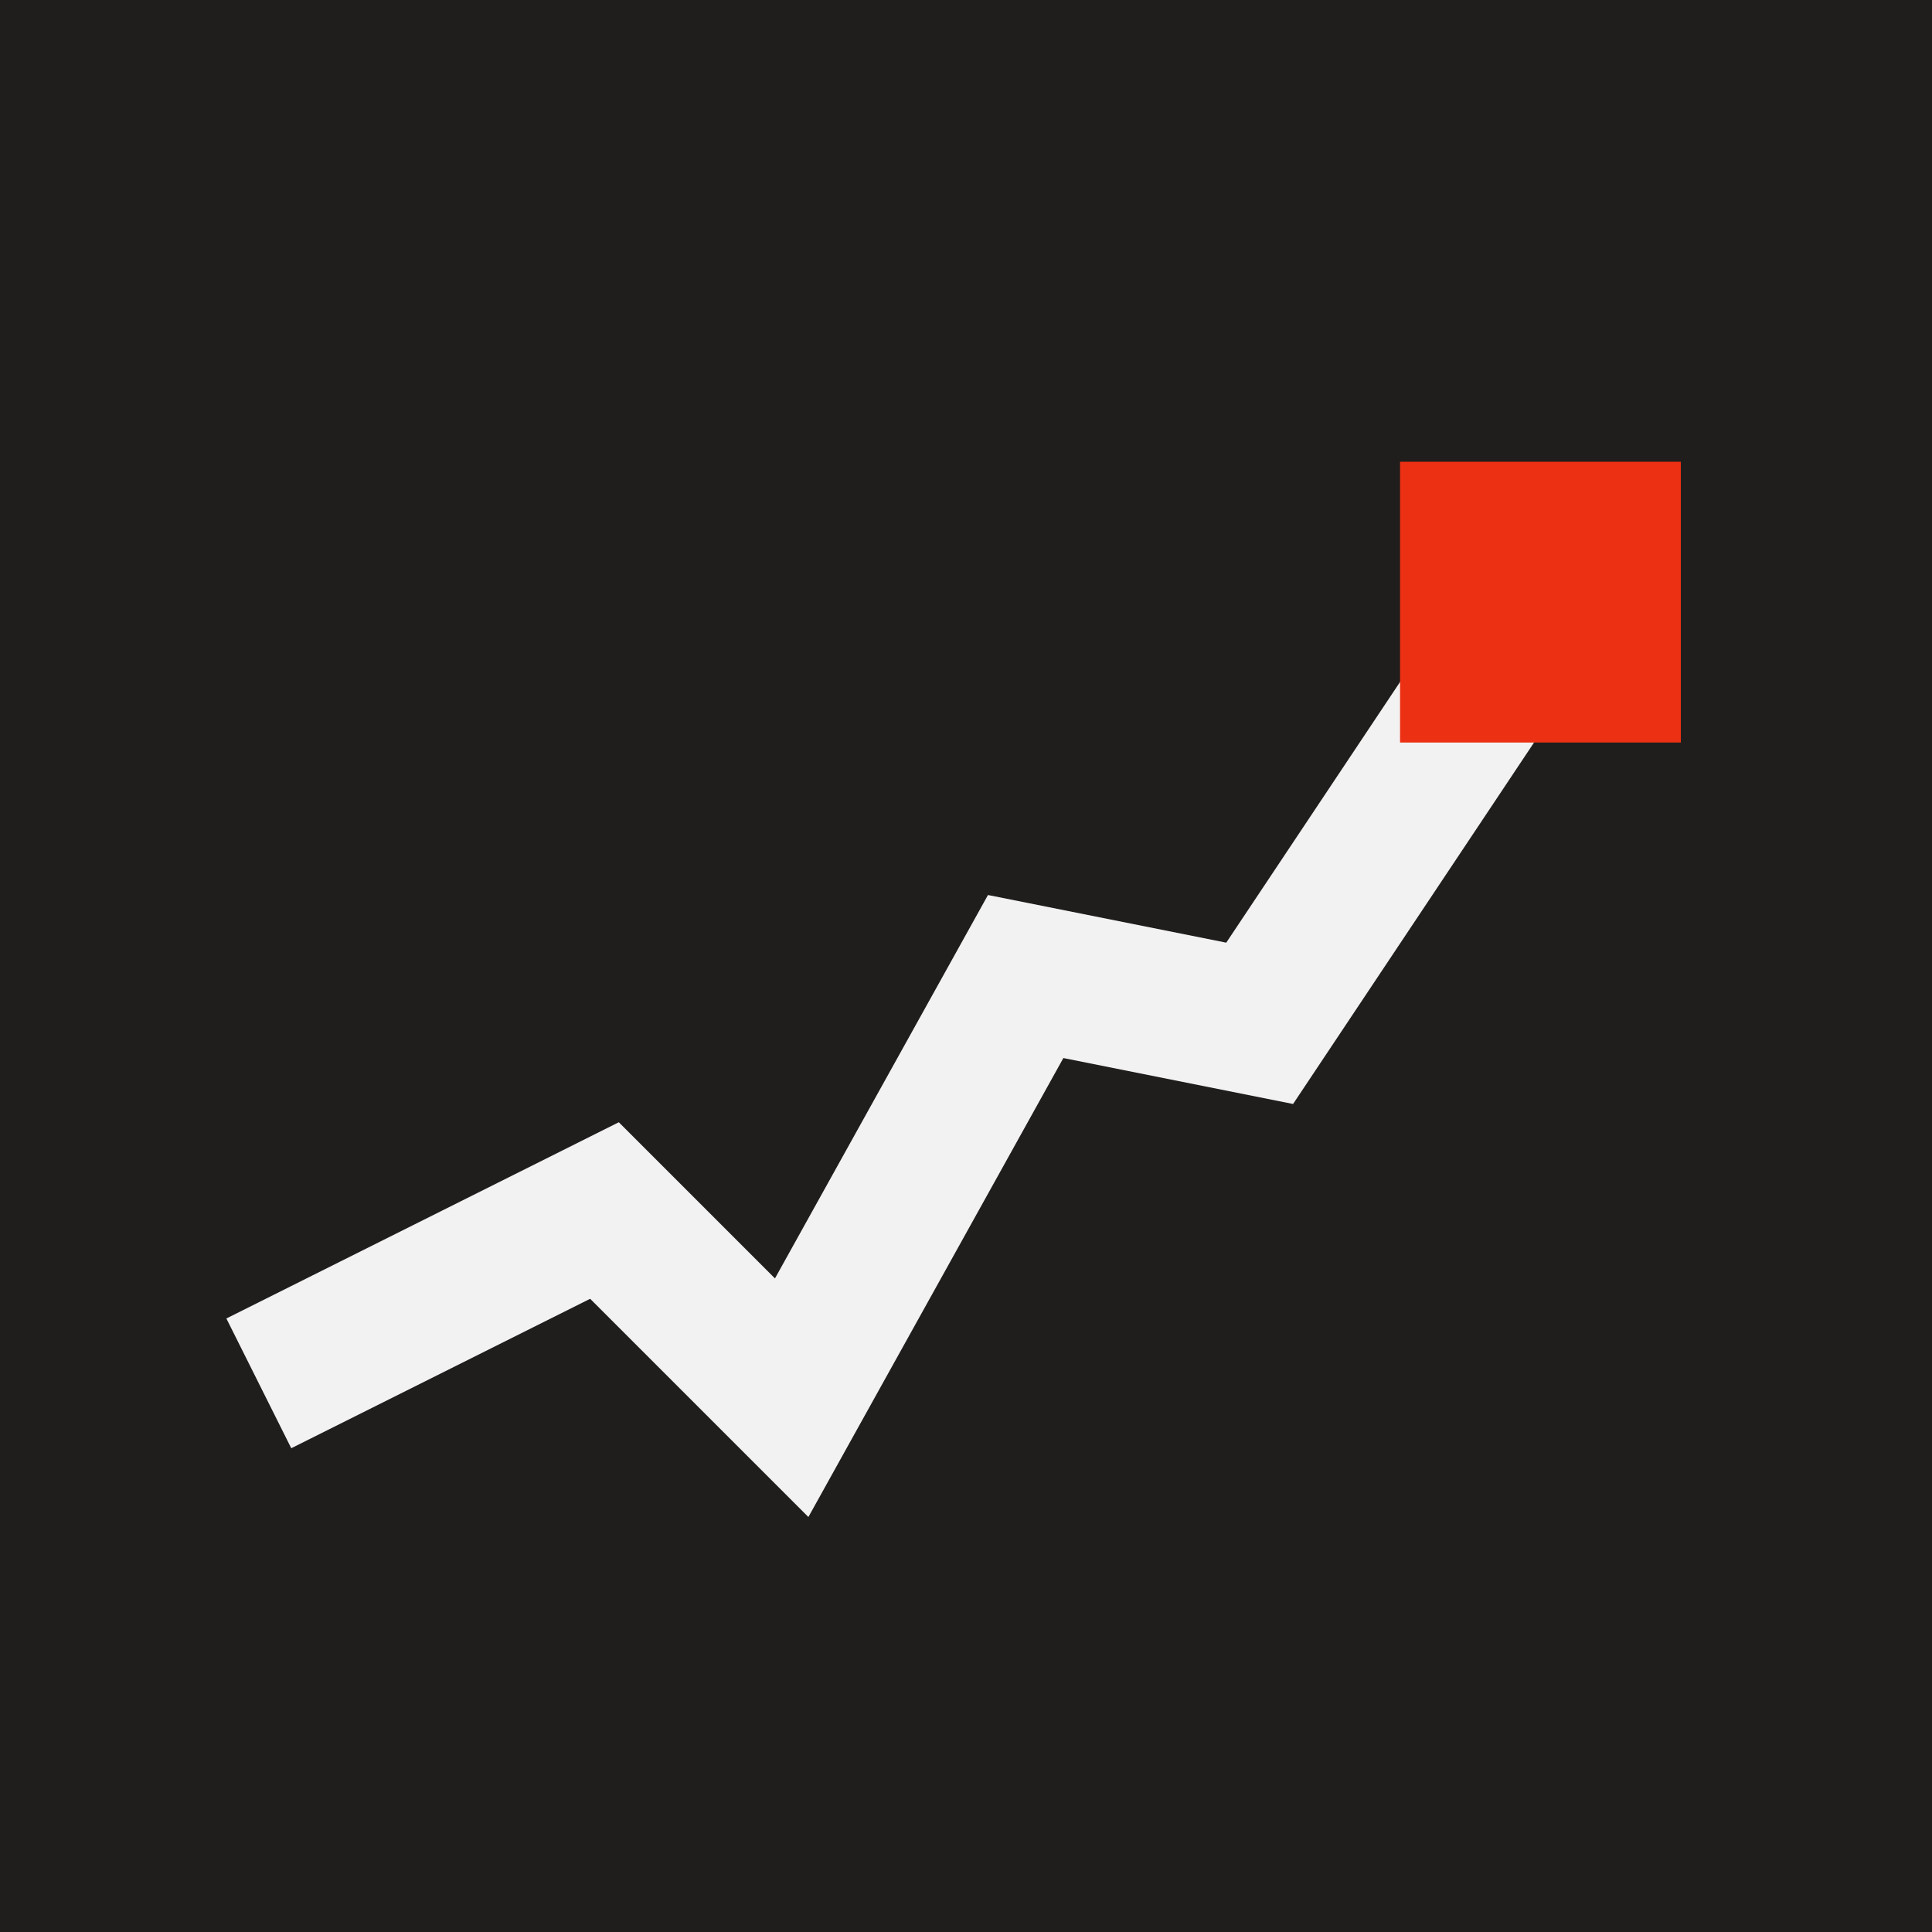
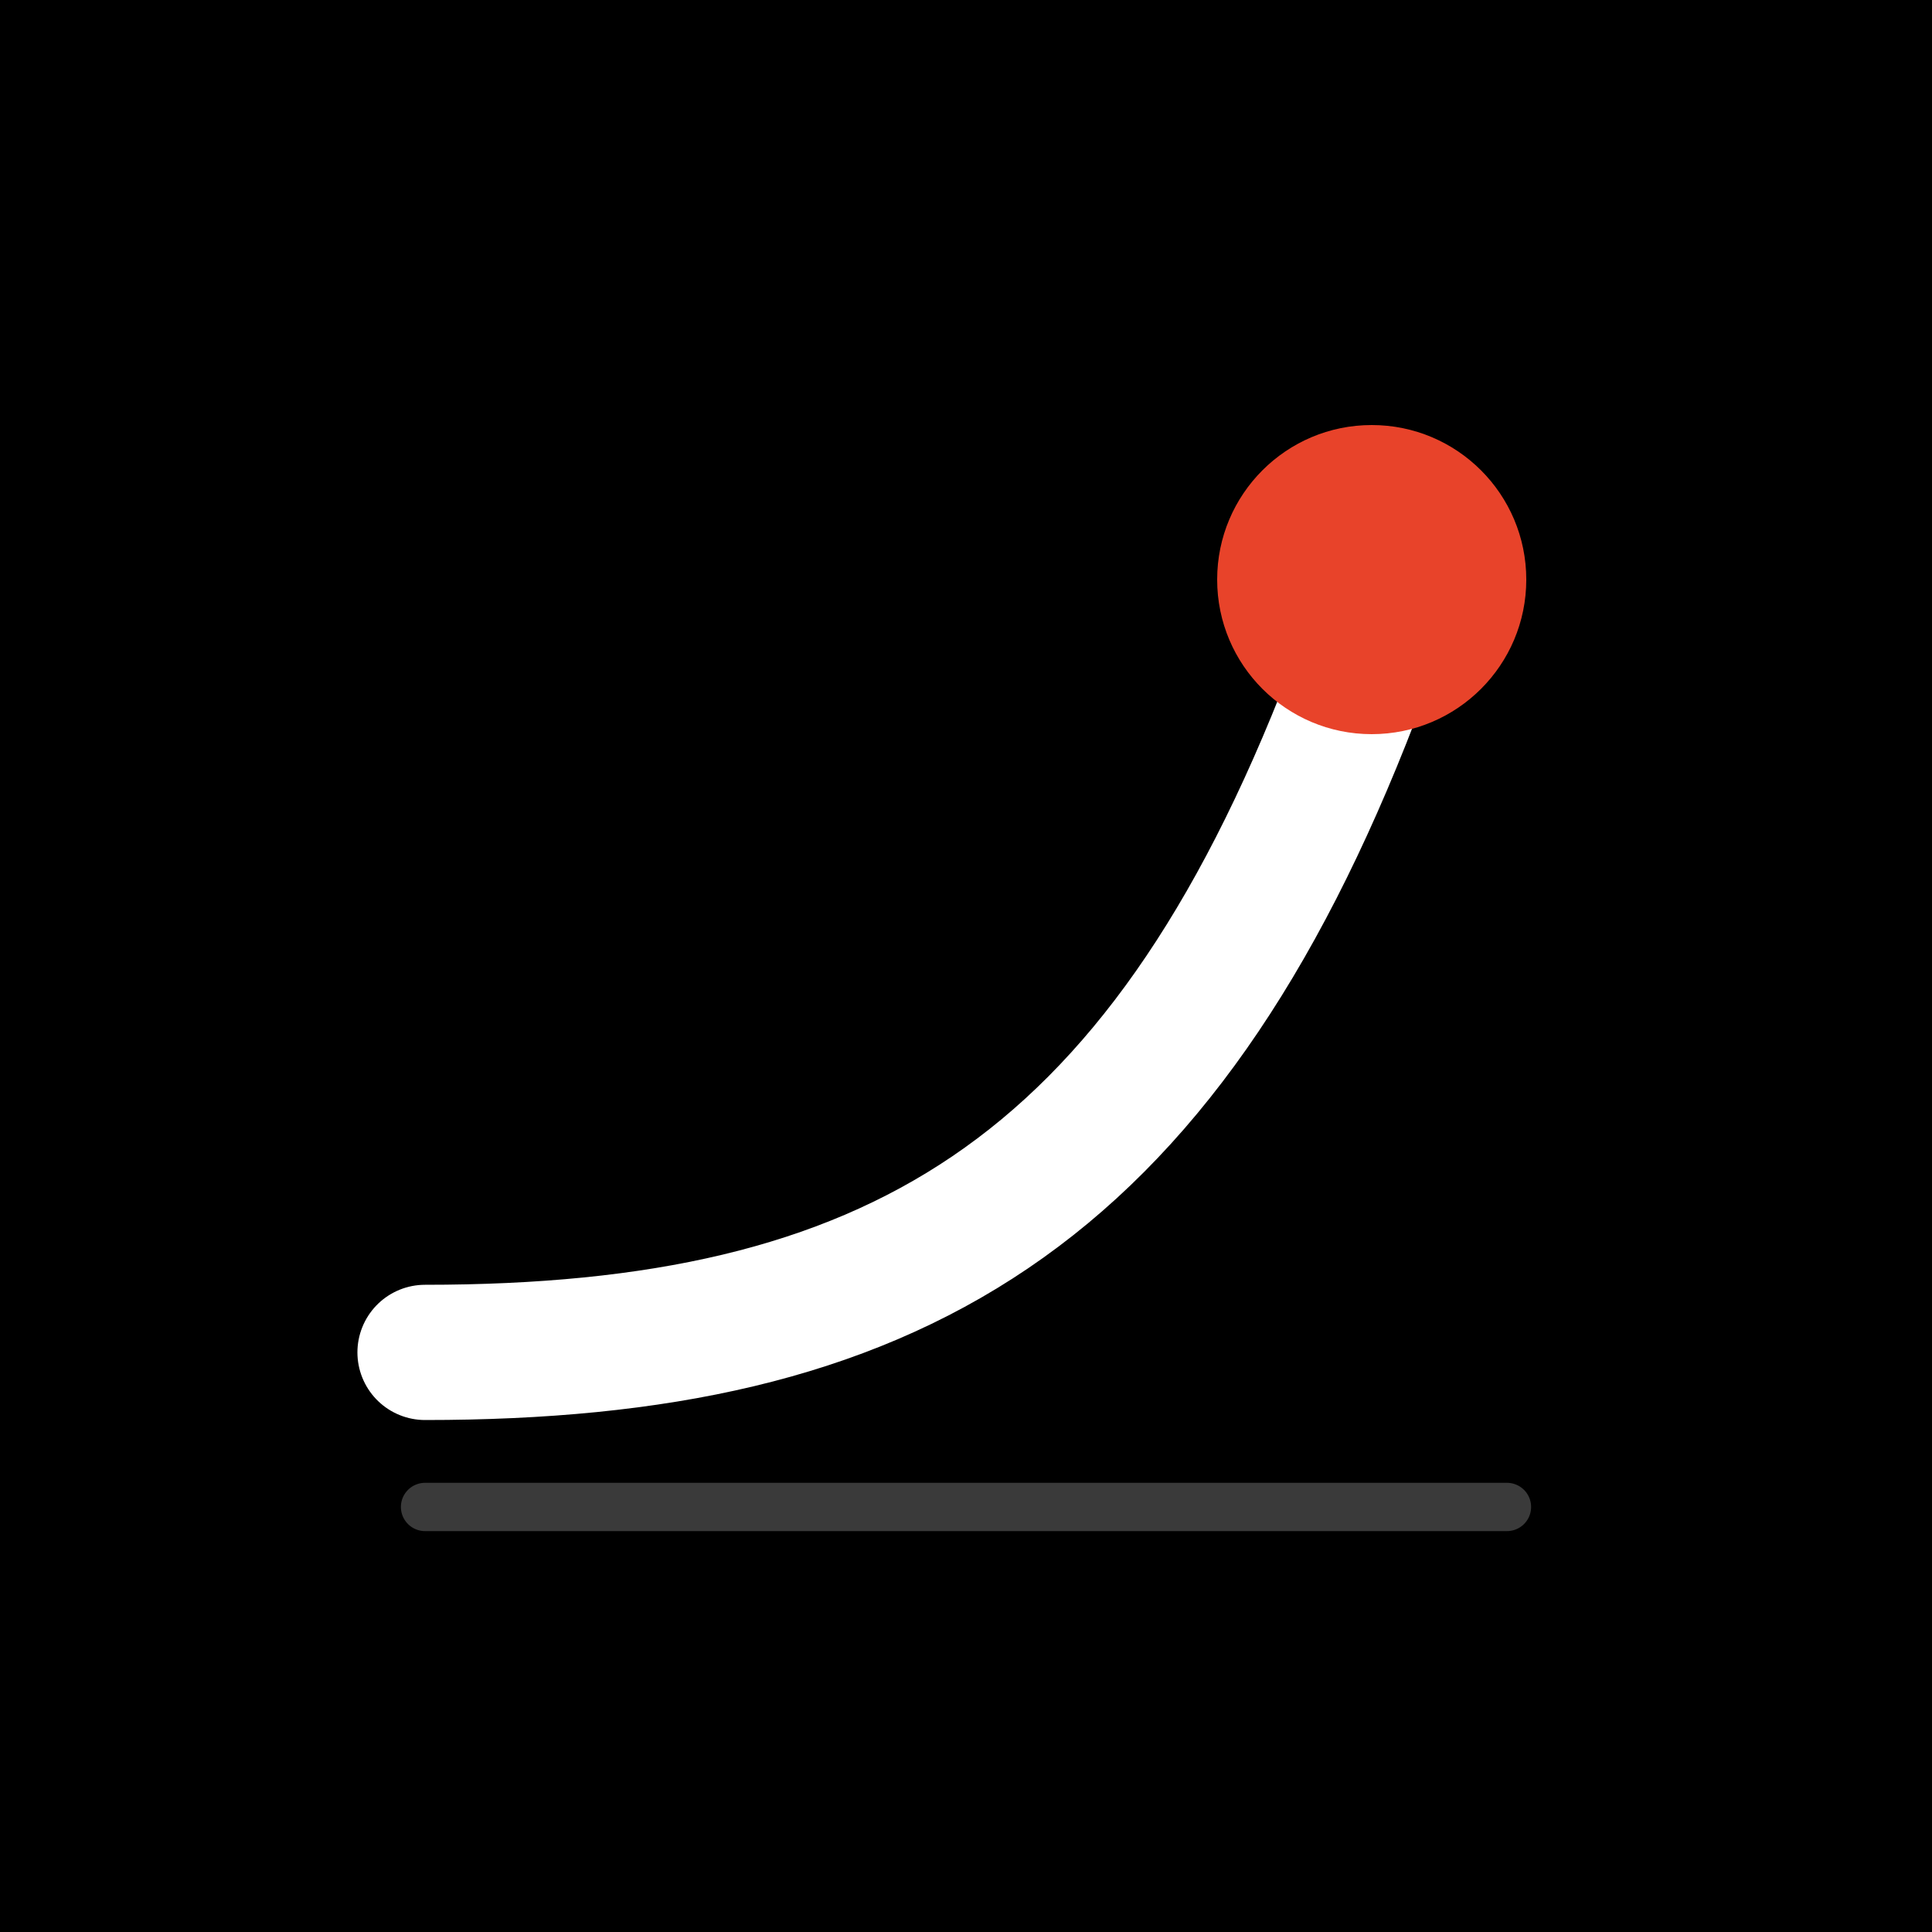
- <svg xmlns="http://www.w3.org/2000/svg" width="512" height="512" viewBox="0 0 512 512">
-   <rect width="512" height="512" fill="#201e1d" />
-   <g transform="translate(-1.0307,10.7512) scale(12.40196)">
-     <path d="M7 28 L13 25 L17 29 L22 20 L27 21 L33 12" fill="none" stroke="#f3f2f2" stroke-width="3.1" stroke-linecap="square" stroke-linejoin="miter" />
-     <rect x="30" y="9" width="6" height="6" fill="#ec3013" />
-   </g>
+ <svg xmlns="http://www.w3.org/2000/svg" width="1024" height="1024" viewBox="0 0 100 100">
+   <rect width="100" height="100" fill="#000000" />
+   <line x1="22" y1="78" x2="78" y2="78" stroke="#3A3A3A" stroke-width="2.5" stroke-linecap="round" />
+   <path d="M22 70 C 46 70, 60 62, 70 36" fill="none" stroke="#FFFFFF" stroke-width="7" stroke-linecap="round" />
+   <circle cx="71" cy="30" r="8" fill="#E8432A" />
</svg>
